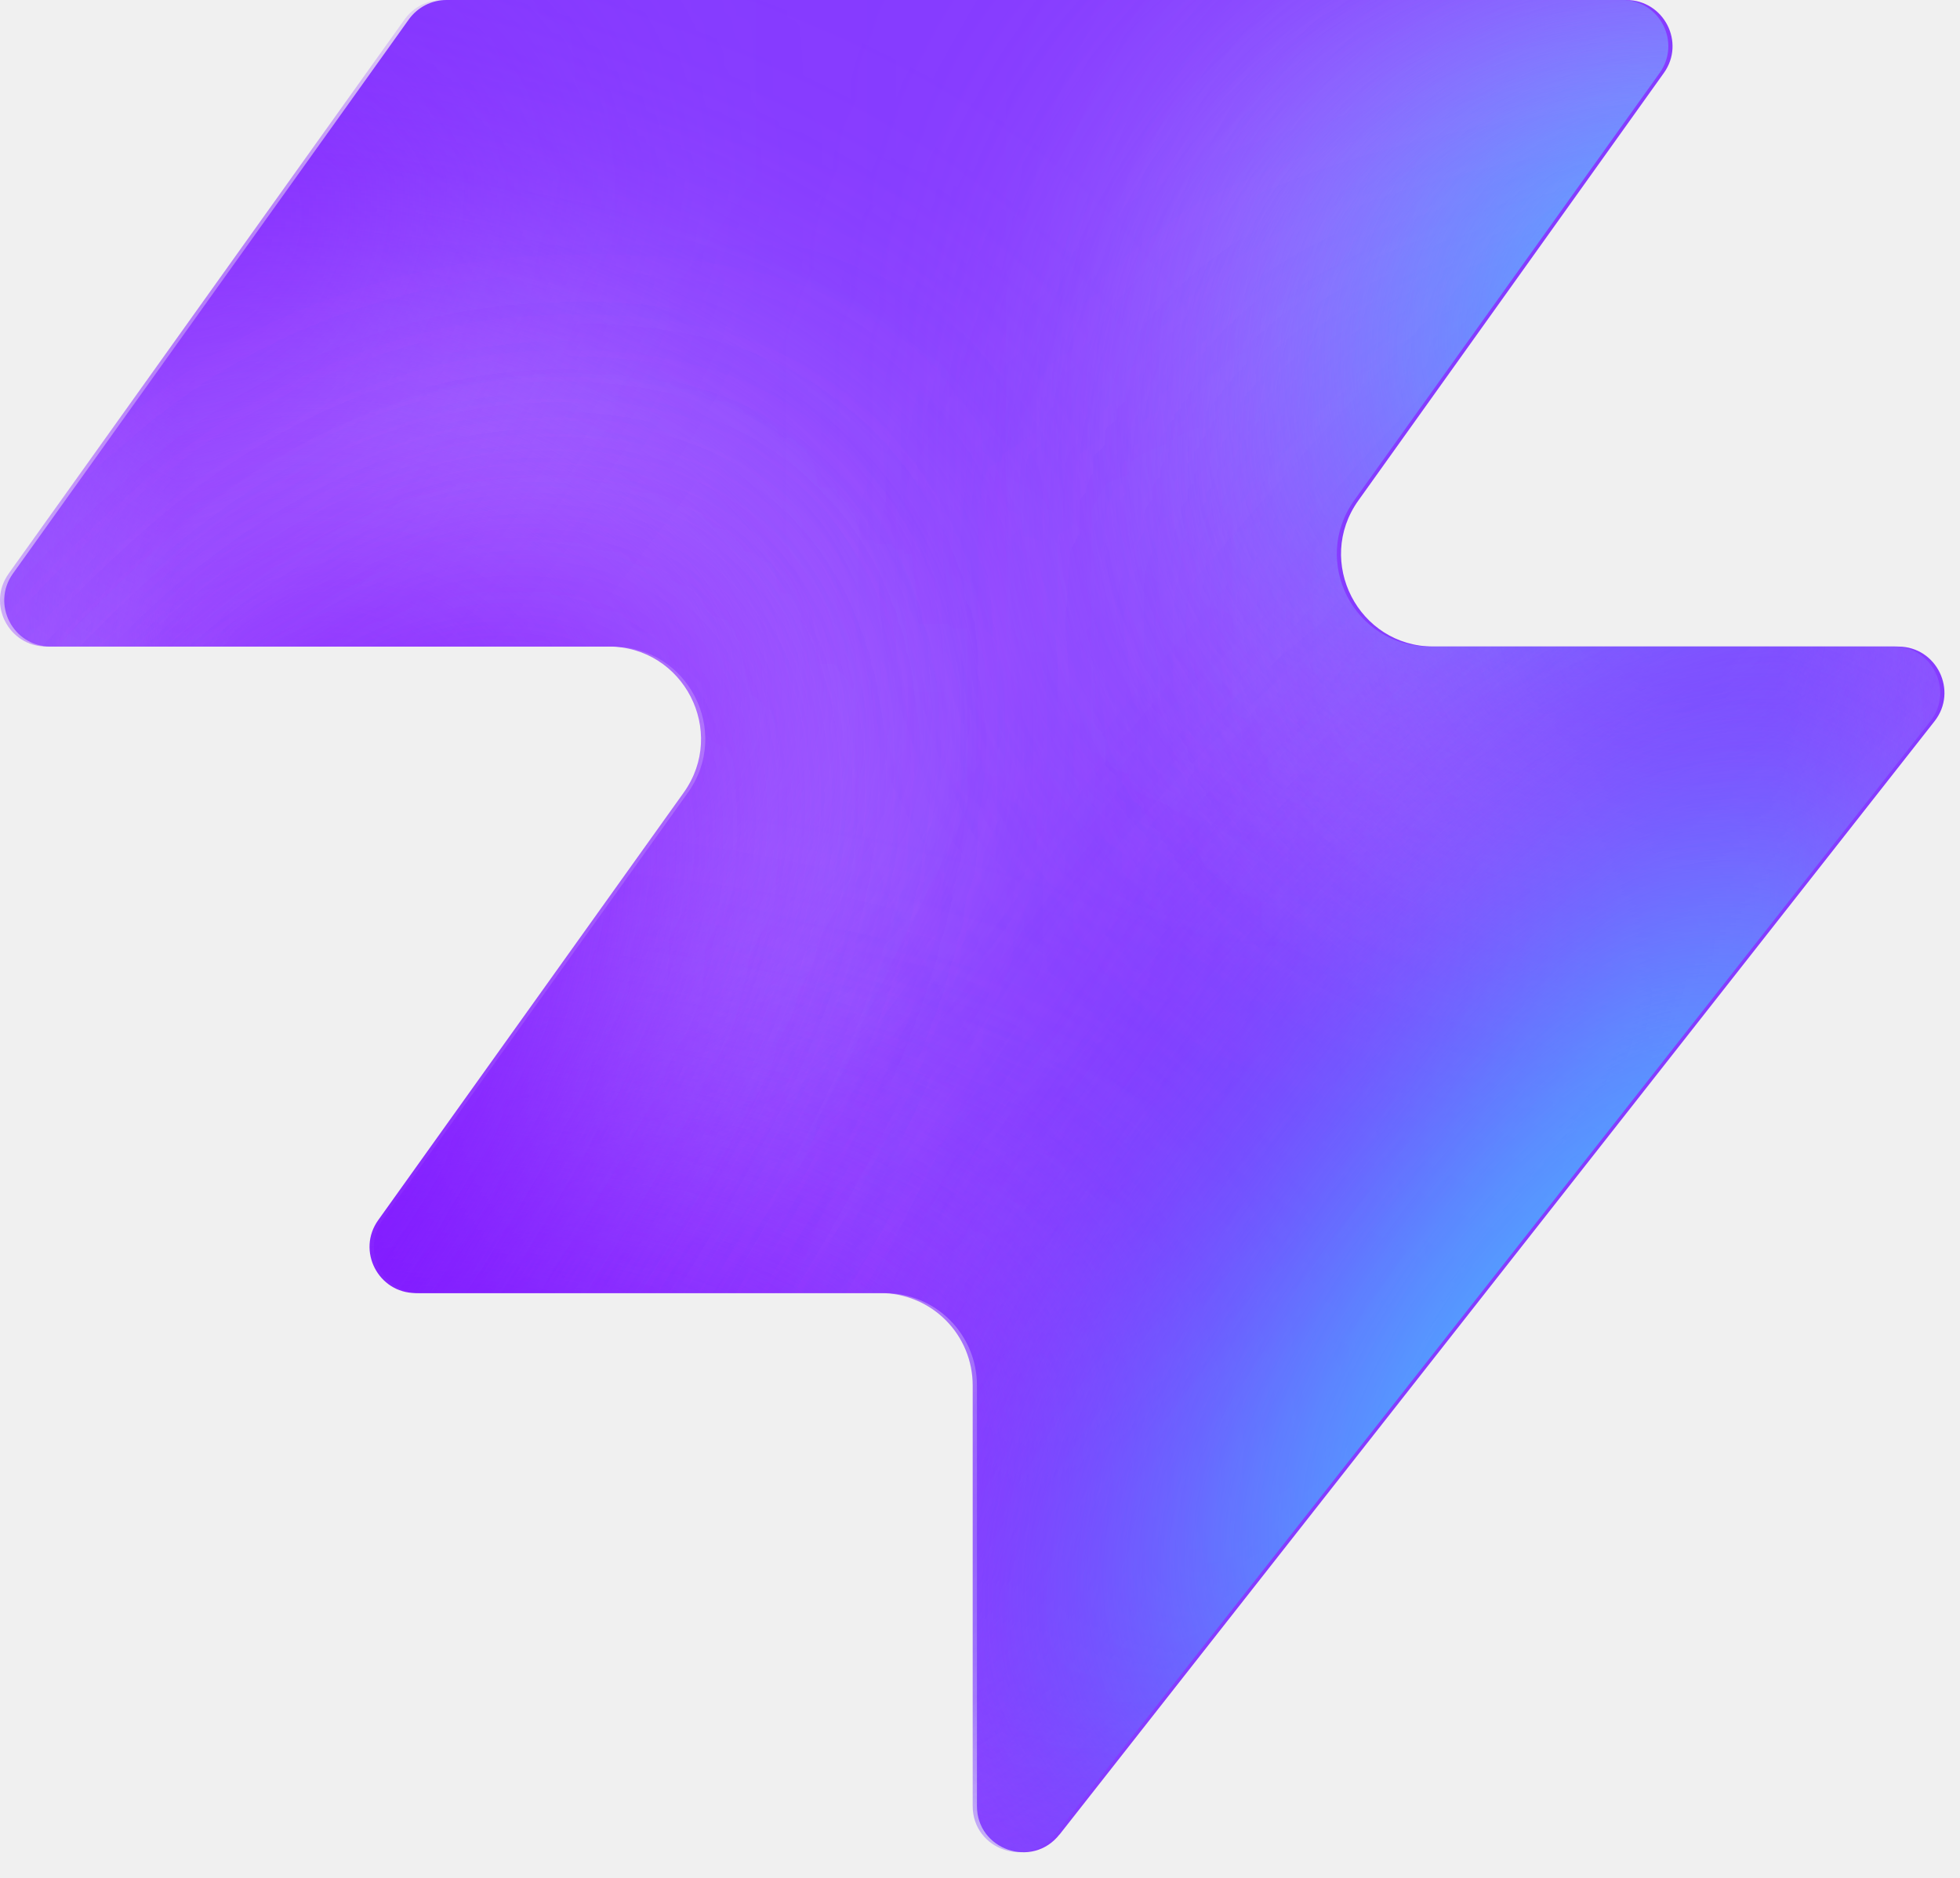
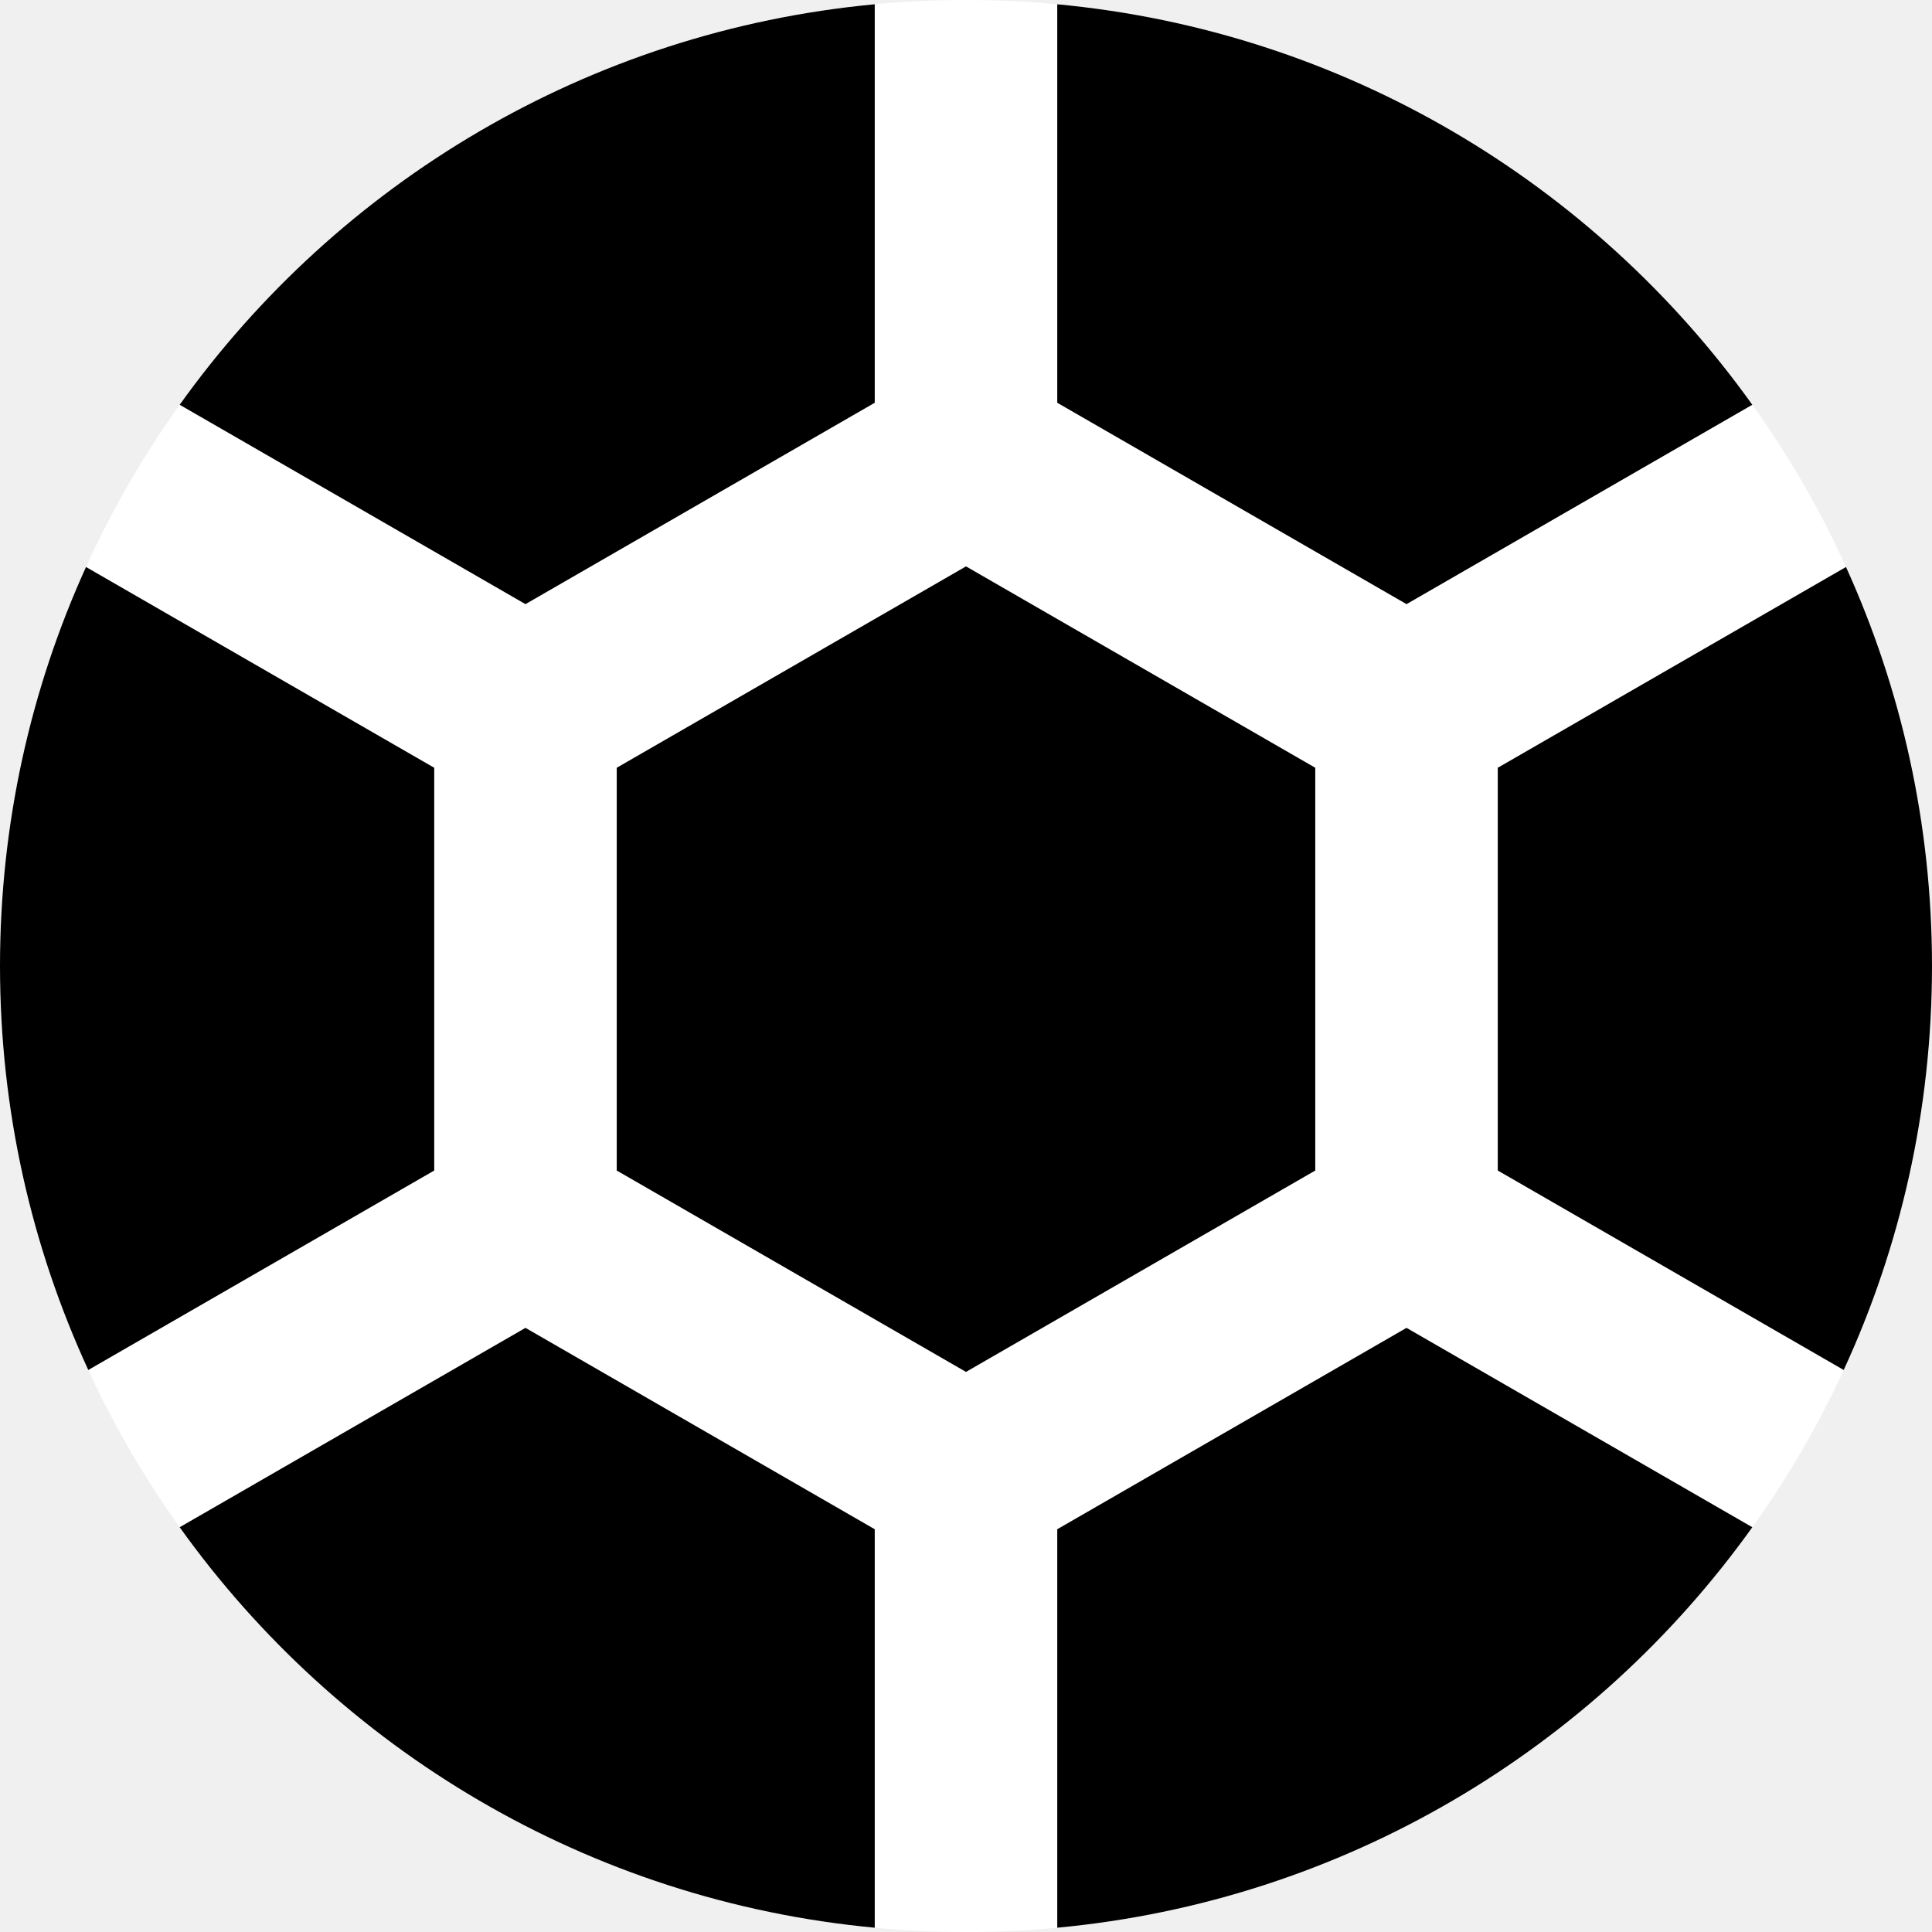
- <svg xmlns="http://www.w3.org/2000/svg" width="48" height="46" fill="none" viewBox="0 0 48 46">
-   <path fill="#863bff" d="M25.946 44.938c-.664.845-2.021.375-2.021-.698V33.937a2.26 2.26 0 0 0-2.262-2.262H10.287c-.92 0-1.456-1.04-.92-1.788l7.48-10.471c1.07-1.497 0-3.578-1.842-3.578H1.237c-.92 0-1.456-1.04-.92-1.788L10.013.474c.214-.297.556-.474.92-.474h28.894c.92 0 1.456 1.04.92 1.788l-7.48 10.471c-1.07 1.498 0 3.579 1.842 3.579h11.377c.943 0 1.473 1.088.89 1.83L25.947 44.94z" style="fill:#863bff;fill:color(display-p3 .525 .23 1);fill-opacity:1" />
-   <mask id="a" width="48" height="46" x="0" y="0" maskUnits="userSpaceOnUse" style="mask-type:alpha">
-     <path fill="#000" d="M25.842 44.938c-.664.844-2.021.375-2.021-.698V33.937a2.26 2.26 0 0 0-2.262-2.262H10.183c-.92 0-1.456-1.04-.92-1.788l7.48-10.471c1.07-1.498 0-3.579-1.842-3.579H1.133c-.92 0-1.456-1.04-.92-1.787L9.91.473c.214-.297.556-.474.92-.474h28.894c.92 0 1.456 1.04.92 1.788l-7.48 10.471c-1.07 1.498 0 3.578 1.842 3.578h11.377c.943 0 1.473 1.088.89 1.832L25.843 44.94z" style="fill:#000;fill-opacity:1" />
-   </mask>
-   <g mask="url(#a)">
-     <g filter="url(#b)">
-       <ellipse cx="5.508" cy="14.704" fill="#ede6ff" rx="5.508" ry="14.704" style="fill:#ede6ff;fill:color(display-p3 .927 .903 1);fill-opacity:1" transform="matrix(.00324 1 1 -.00324 -4.47 31.516)" />
-     </g>
-     <g filter="url(#c)">
-       <ellipse cx="10.399" cy="29.851" fill="#ede6ff" rx="10.399" ry="29.851" style="fill:#ede6ff;fill:color(display-p3 .927 .903 1);fill-opacity:1" transform="matrix(.00324 1 1 -.00324 -39.328 7.883)" />
-     </g>
-     <g filter="url(#d)">
-       <ellipse cx="5.508" cy="30.487" fill="#7e14ff" rx="5.508" ry="30.487" style="fill:#7e14ff;fill:color(display-p3 .492 .077 1);fill-opacity:1" transform="rotate(89.814 -25.913 -14.639)scale(1 -1)" />
-     </g>
-     <g filter="url(#e)">
-       <ellipse cx="5.508" cy="30.599" fill="#7e14ff" rx="5.508" ry="30.599" style="fill:#7e14ff;fill:color(display-p3 .492 .077 1);fill-opacity:1" transform="rotate(89.814 -32.644 -3.334)scale(1 -1)" />
-     </g>
-     <g filter="url(#f)">
-       <ellipse cx="5.508" cy="30.599" fill="#7e14ff" rx="5.508" ry="30.599" style="fill:#7e14ff;fill:color(display-p3 .492 .077 1);fill-opacity:1" transform="matrix(.00324 1 1 -.00324 -34.34 30.47)" />
-     </g>
-     <g filter="url(#g)">
-       <ellipse cx="14.072" cy="22.078" fill="#ede6ff" rx="14.072" ry="22.078" style="fill:#ede6ff;fill:color(display-p3 .927 .903 1);fill-opacity:1" transform="rotate(93.35 24.506 48.493)scale(-1 1)" />
-     </g>
-     <g filter="url(#h)">
-       <ellipse cx="3.47" cy="21.501" fill="#7e14ff" rx="3.47" ry="21.501" style="fill:#7e14ff;fill:color(display-p3 .492 .077 1);fill-opacity:1" transform="rotate(89.009 28.708 47.59)scale(-1 1)" />
-     </g>
-     <g filter="url(#i)">
-       <ellipse cx="3.47" cy="21.501" fill="#7e14ff" rx="3.47" ry="21.501" style="fill:#7e14ff;fill:color(display-p3 .492 .077 1);fill-opacity:1" transform="rotate(89.009 28.708 47.59)scale(-1 1)" />
-     </g>
-     <g filter="url(#j)">
-       <ellipse cx=".387" cy="8.972" fill="#7e14ff" rx="4.407" ry="29.108" style="fill:#7e14ff;fill:color(display-p3 .492 .077 1);fill-opacity:1" transform="rotate(39.51 .387 8.972)" />
-     </g>
-     <g filter="url(#k)">
-       <ellipse cx="47.523" cy="-6.092" fill="#7e14ff" rx="4.407" ry="29.108" style="fill:#7e14ff;fill:color(display-p3 .492 .077 1);fill-opacity:1" transform="rotate(37.892 47.523 -6.092)" />
-     </g>
-     <g filter="url(#l)">
-       <ellipse cx="41.412" cy="6.333" fill="#47bfff" rx="5.971" ry="9.665" style="fill:#47bfff;fill:color(display-p3 .28 .748 1);fill-opacity:1" transform="rotate(37.892 41.412 6.333)" />
-     </g>
-     <g filter="url(#m)">
-       <ellipse cx="-1.879" cy="38.332" fill="#7e14ff" rx="4.407" ry="29.108" style="fill:#7e14ff;fill:color(display-p3 .492 .077 1);fill-opacity:1" transform="rotate(37.892 -1.88 38.332)" />
-     </g>
-     <g filter="url(#n)">
-       <ellipse cx="-1.879" cy="38.332" fill="#7e14ff" rx="4.407" ry="29.108" style="fill:#7e14ff;fill:color(display-p3 .492 .077 1);fill-opacity:1" transform="rotate(37.892 -1.88 38.332)" />
-     </g>
-     <g filter="url(#o)">
-       <ellipse cx="35.651" cy="29.907" fill="#7e14ff" rx="4.407" ry="29.108" style="fill:#7e14ff;fill:color(display-p3 .492 .077 1);fill-opacity:1" transform="rotate(37.892 35.651 29.907)" />
-     </g>
-     <g filter="url(#p)">
-       <ellipse cx="38.418" cy="32.4" fill="#47bfff" rx="5.971" ry="15.297" style="fill:#47bfff;fill:color(display-p3 .28 .748 1);fill-opacity:1" transform="rotate(37.892 38.418 32.4)" />
-     </g>
-   </g>
-   <defs>
-     <filter id="b" width="60.045" height="41.654" x="-19.77" y="16.149" color-interpolation-filters="sRGB" filterUnits="userSpaceOnUse">
-       <feFlood flood-opacity="0" result="BackgroundImageFix" />
-       <feBlend in="SourceGraphic" in2="BackgroundImageFix" result="shape" />
-       <feGaussianBlur result="effect1_foregroundBlur_2002_17158" stdDeviation="7.659" />
-     </filter>
-     <filter id="c" width="90.34" height="51.437" x="-54.613" y="-7.533" color-interpolation-filters="sRGB" filterUnits="userSpaceOnUse">
-       <feFlood flood-opacity="0" result="BackgroundImageFix" />
-       <feBlend in="SourceGraphic" in2="BackgroundImageFix" result="shape" />
-       <feGaussianBlur result="effect1_foregroundBlur_2002_17158" stdDeviation="7.659" />
-     </filter>
-     <filter id="d" width="79.355" height="29.4" x="-49.64" y="2.03" color-interpolation-filters="sRGB" filterUnits="userSpaceOnUse">
-       <feFlood flood-opacity="0" result="BackgroundImageFix" />
-       <feBlend in="SourceGraphic" in2="BackgroundImageFix" result="shape" />
-       <feGaussianBlur result="effect1_foregroundBlur_2002_17158" stdDeviation="4.596" />
-     </filter>
-     <filter id="e" width="79.579" height="29.4" x="-45.045" y="20.029" color-interpolation-filters="sRGB" filterUnits="userSpaceOnUse">
-       <feFlood flood-opacity="0" result="BackgroundImageFix" />
-       <feBlend in="SourceGraphic" in2="BackgroundImageFix" result="shape" />
-       <feGaussianBlur result="effect1_foregroundBlur_2002_17158" stdDeviation="4.596" />
-     </filter>
-     <filter id="f" width="79.579" height="29.4" x="-43.513" y="21.178" color-interpolation-filters="sRGB" filterUnits="userSpaceOnUse">
-       <feFlood flood-opacity="0" result="BackgroundImageFix" />
-       <feBlend in="SourceGraphic" in2="BackgroundImageFix" result="shape" />
-       <feGaussianBlur result="effect1_foregroundBlur_2002_17158" stdDeviation="4.596" />
-     </filter>
-     <filter id="g" width="74.749" height="58.852" x="15.756" y="-17.901" color-interpolation-filters="sRGB" filterUnits="userSpaceOnUse">
-       <feFlood flood-opacity="0" result="BackgroundImageFix" />
-       <feBlend in="SourceGraphic" in2="BackgroundImageFix" result="shape" />
-       <feGaussianBlur result="effect1_foregroundBlur_2002_17158" stdDeviation="7.659" />
-     </filter>
-     <filter id="h" width="61.377" height="25.362" x="23.548" y="2.284" color-interpolation-filters="sRGB" filterUnits="userSpaceOnUse">
-       <feFlood flood-opacity="0" result="BackgroundImageFix" />
-       <feBlend in="SourceGraphic" in2="BackgroundImageFix" result="shape" />
-       <feGaussianBlur result="effect1_foregroundBlur_2002_17158" stdDeviation="4.596" />
-     </filter>
-     <filter id="i" width="61.377" height="25.362" x="23.548" y="2.284" color-interpolation-filters="sRGB" filterUnits="userSpaceOnUse">
-       <feFlood flood-opacity="0" result="BackgroundImageFix" />
-       <feBlend in="SourceGraphic" in2="BackgroundImageFix" result="shape" />
-       <feGaussianBlur result="effect1_foregroundBlur_2002_17158" stdDeviation="4.596" />
-     </filter>
-     <filter id="j" width="56.045" height="63.649" x="-27.636" y="-22.853" color-interpolation-filters="sRGB" filterUnits="userSpaceOnUse">
-       <feFlood flood-opacity="0" result="BackgroundImageFix" />
-       <feBlend in="SourceGraphic" in2="BackgroundImageFix" result="shape" />
-       <feGaussianBlur result="effect1_foregroundBlur_2002_17158" stdDeviation="4.596" />
-     </filter>
-     <filter id="k" width="54.814" height="64.646" x="20.116" y="-38.415" color-interpolation-filters="sRGB" filterUnits="userSpaceOnUse">
-       <feFlood flood-opacity="0" result="BackgroundImageFix" />
-       <feBlend in="SourceGraphic" in2="BackgroundImageFix" result="shape" />
-       <feGaussianBlur result="effect1_foregroundBlur_2002_17158" stdDeviation="4.596" />
-     </filter>
-     <filter id="l" width="33.541" height="35.313" x="24.641" y="-11.323" color-interpolation-filters="sRGB" filterUnits="userSpaceOnUse">
-       <feFlood flood-opacity="0" result="BackgroundImageFix" />
-       <feBlend in="SourceGraphic" in2="BackgroundImageFix" result="shape" />
-       <feGaussianBlur result="effect1_foregroundBlur_2002_17158" stdDeviation="4.596" />
-     </filter>
-     <filter id="m" width="54.814" height="64.646" x="-29.286" y="6.009" color-interpolation-filters="sRGB" filterUnits="userSpaceOnUse">
-       <feFlood flood-opacity="0" result="BackgroundImageFix" />
-       <feBlend in="SourceGraphic" in2="BackgroundImageFix" result="shape" />
-       <feGaussianBlur result="effect1_foregroundBlur_2002_17158" stdDeviation="4.596" />
-     </filter>
-     <filter id="n" width="54.814" height="64.646" x="-29.286" y="6.009" color-interpolation-filters="sRGB" filterUnits="userSpaceOnUse">
-       <feFlood flood-opacity="0" result="BackgroundImageFix" />
-       <feBlend in="SourceGraphic" in2="BackgroundImageFix" result="shape" />
-       <feGaussianBlur result="effect1_foregroundBlur_2002_17158" stdDeviation="4.596" />
-     </filter>
-     <filter id="o" width="54.814" height="64.646" x="8.244" y="-2.416" color-interpolation-filters="sRGB" filterUnits="userSpaceOnUse">
-       <feFlood flood-opacity="0" result="BackgroundImageFix" />
-       <feBlend in="SourceGraphic" in2="BackgroundImageFix" result="shape" />
-       <feGaussianBlur result="effect1_foregroundBlur_2002_17158" stdDeviation="4.596" />
-     </filter>
-     <filter id="p" width="39.409" height="43.623" x="18.713" y="10.588" color-interpolation-filters="sRGB" filterUnits="userSpaceOnUse">
-       <feFlood flood-opacity="0" result="BackgroundImageFix" />
-       <feBlend in="SourceGraphic" in2="BackgroundImageFix" result="shape" />
-       <feGaussianBlur result="effect1_foregroundBlur_2002_17158" stdDeviation="4.596" />
-     </filter>
-   </defs>
+ <svg xmlns="http://www.w3.org/2000/svg" width="307" height="307" viewBox="0 0 307 307" fill="none">
+   <path d="M307 153.5C307 238.276 238.276 307 153.5 307C68.724 307 0 238.276 0 153.5C0 68.724 68.724 0 153.5 0C238.276 0 307 68.724 307 153.5Z" fill="white" />
+   <path d="M209 122V186L153.5 218L98 186V122L153.5 90L209 122Z" fill="black" />
+   <path d="M69 122V186L14.029 217.694C5.025 198.163 0 176.418 0 153.5C0 130.89 4.889 109.423 13.666 90.096L69 122Z" fill="black" />
+   <path d="M138.999 243V306.32C93.486 302.056 53.75 277.923 28.551 242.681L83.499 211L138.999 243Z" fill="black" />
+   <path d="M278.447 242.681C253.248 277.923 213.513 302.056 168 306.32V243L223.5 211L278.447 242.681Z" fill="black" />
+   <path d="M293.333 90.096C302.11 109.423 307 130.89 307 153.5C307 176.419 301.975 198.163 292.97 217.694L238 186V122L293.333 90.096Z" fill="black" />
+   <path d="M168 0.679C213.512 4.943 253.248 29.077 278.447 64.318L223.5 96L168 64V0.679Z" fill="black" />
+   <path d="M138.999 64L83.499 96L28.551 64.318C53.75 29.076 93.486 4.943 138.999 0.679V64Z" fill="black" />
</svg>
